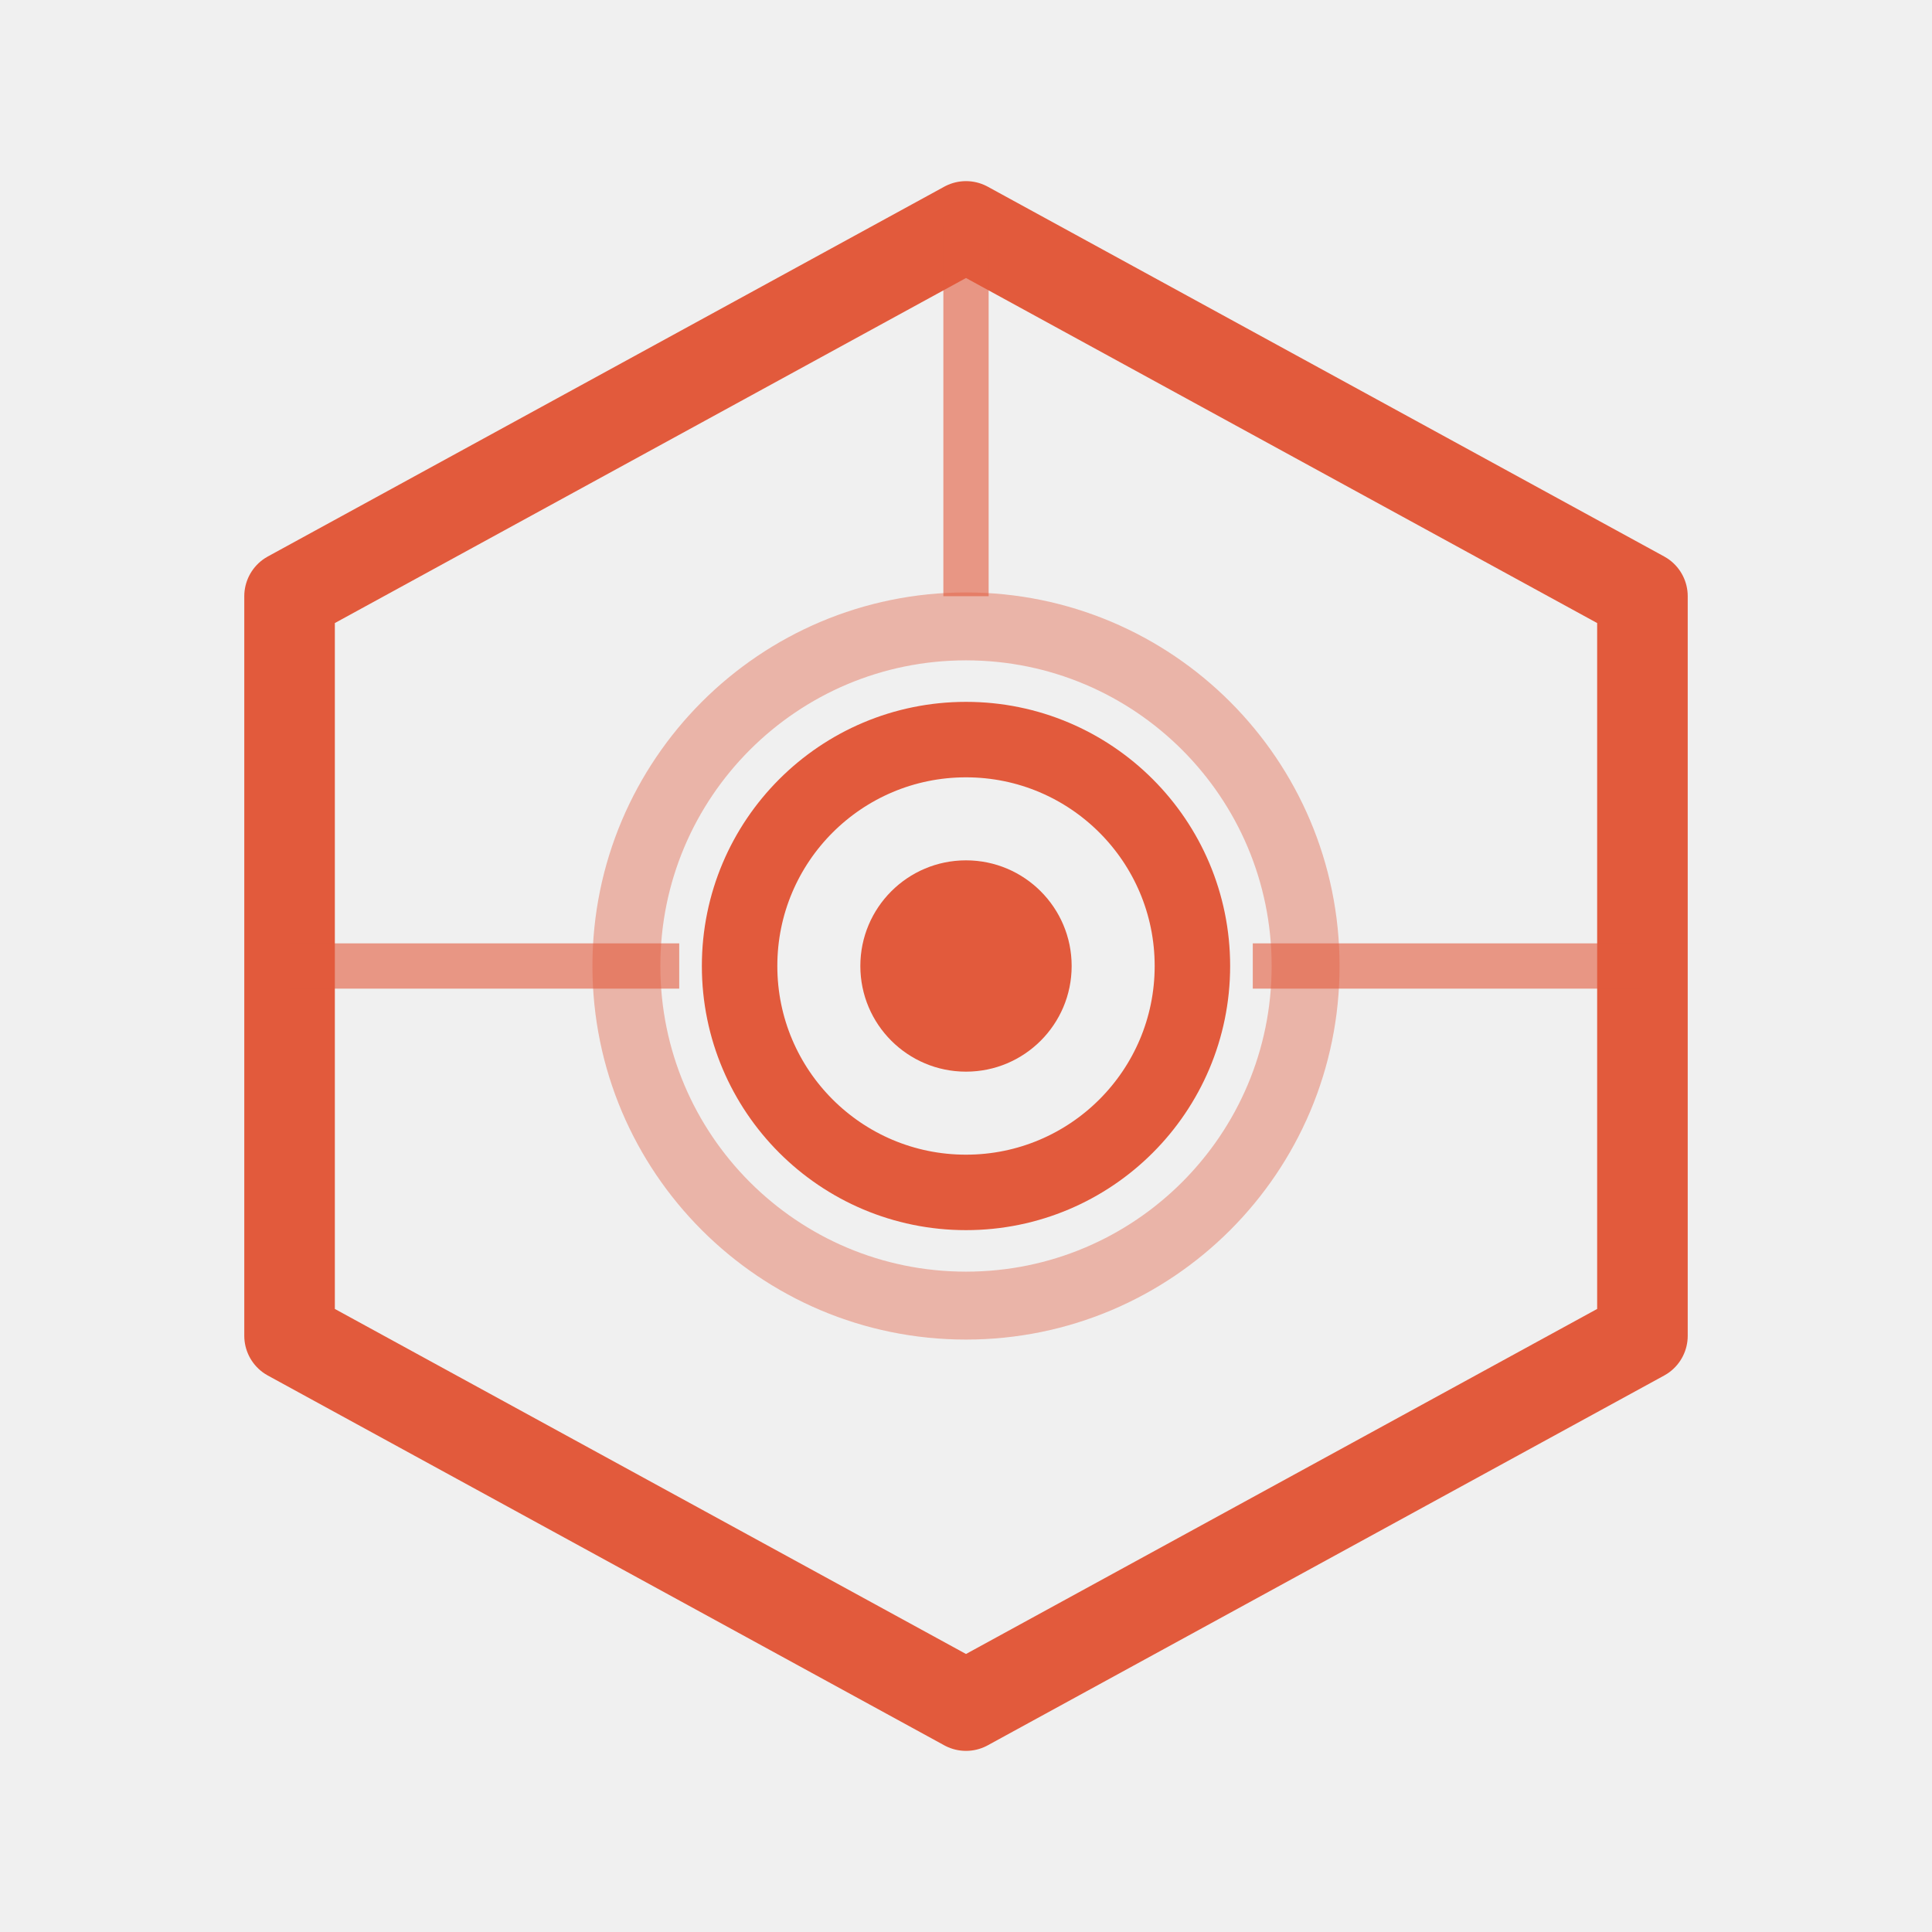
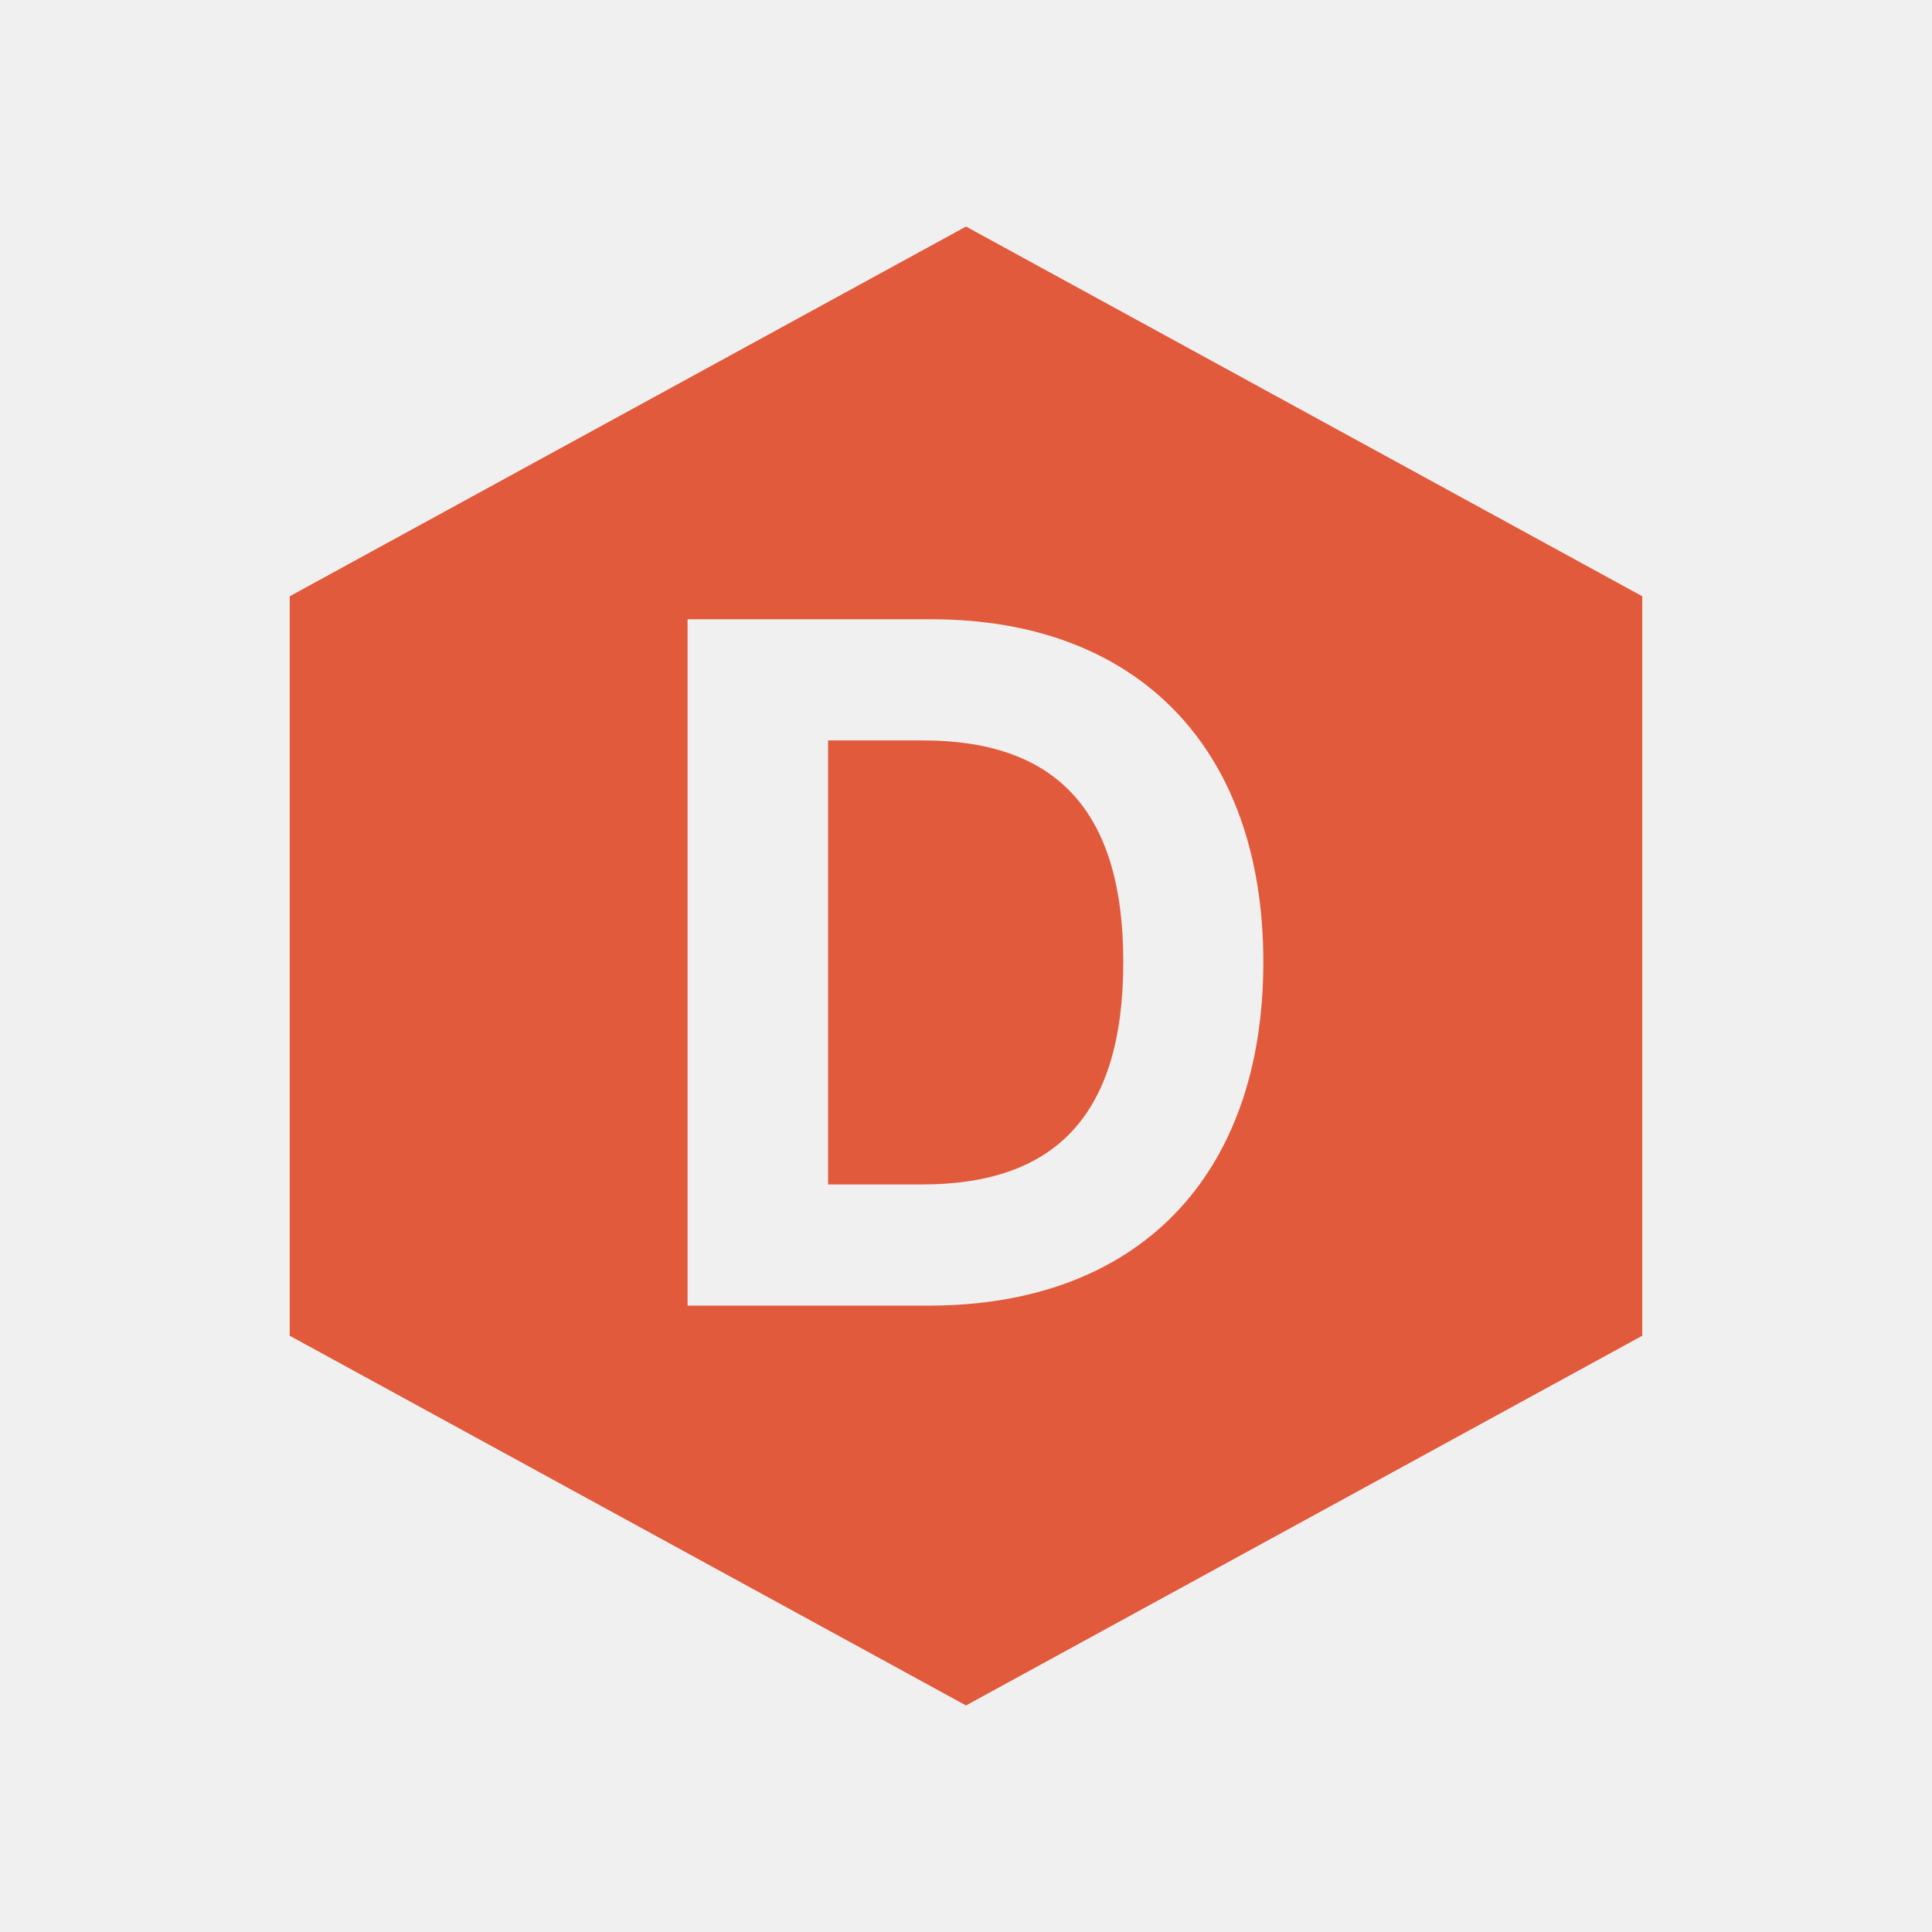
- <svg xmlns="http://www.w3.org/2000/svg" width="512" height="512" viewBox="0 0 512 512" fill="none">
-   <path d="M256 60L435.263 158V354L256 452L76.737 354V158L256 60Z" stroke="#e25a3c" stroke-width="24" stroke-linejoin="round" />
-   <line x1="256" y1="60" x2="256" y2="158" stroke="#e25a3c" stroke-width="12" opacity="0.6" />
-   <line x1="76.737" y1="256" x2="180" y2="256" stroke="#e25a3c" stroke-width="12" opacity="0.6" />
-   <line x1="435.263" y1="256" x2="332" y2="256" stroke="#e25a3c" stroke-width="12" opacity="0.6" />
-   <circle cx="256" cy="256" r="90" stroke="#e25a3c" stroke-width="18" opacity="0.4" />
-   <circle cx="256" cy="256" r="60" stroke="#e25a3c" stroke-width="20" />
-   <circle cx="256" cy="256" r="28" fill="#e25a3c" />
+ <svg xmlns="http://www.w3.org/2000/svg" width="512" height="512" viewBox="0 0 512 512">
+   <defs>
+     <mask id="cut">
+       <path d="M256 60L435.263 158V354L256 452L76.737 354V158L256 60Z" fill="#fff" />
+       <text x="256" y="256" dy=".36em" text-anchor="middle" font-family="Onest, system-ui, -apple-system, 'Segoe UI', sans-serif" font-weight="700" font-size="250" fill="#000">D</text>
+     </mask>
+   </defs>
+   <path d="M256 60L435.263 158V354L256 452L76.737 354V158L256 60Z" fill="#e25a3c" mask="url(#cut)" />
</svg>
